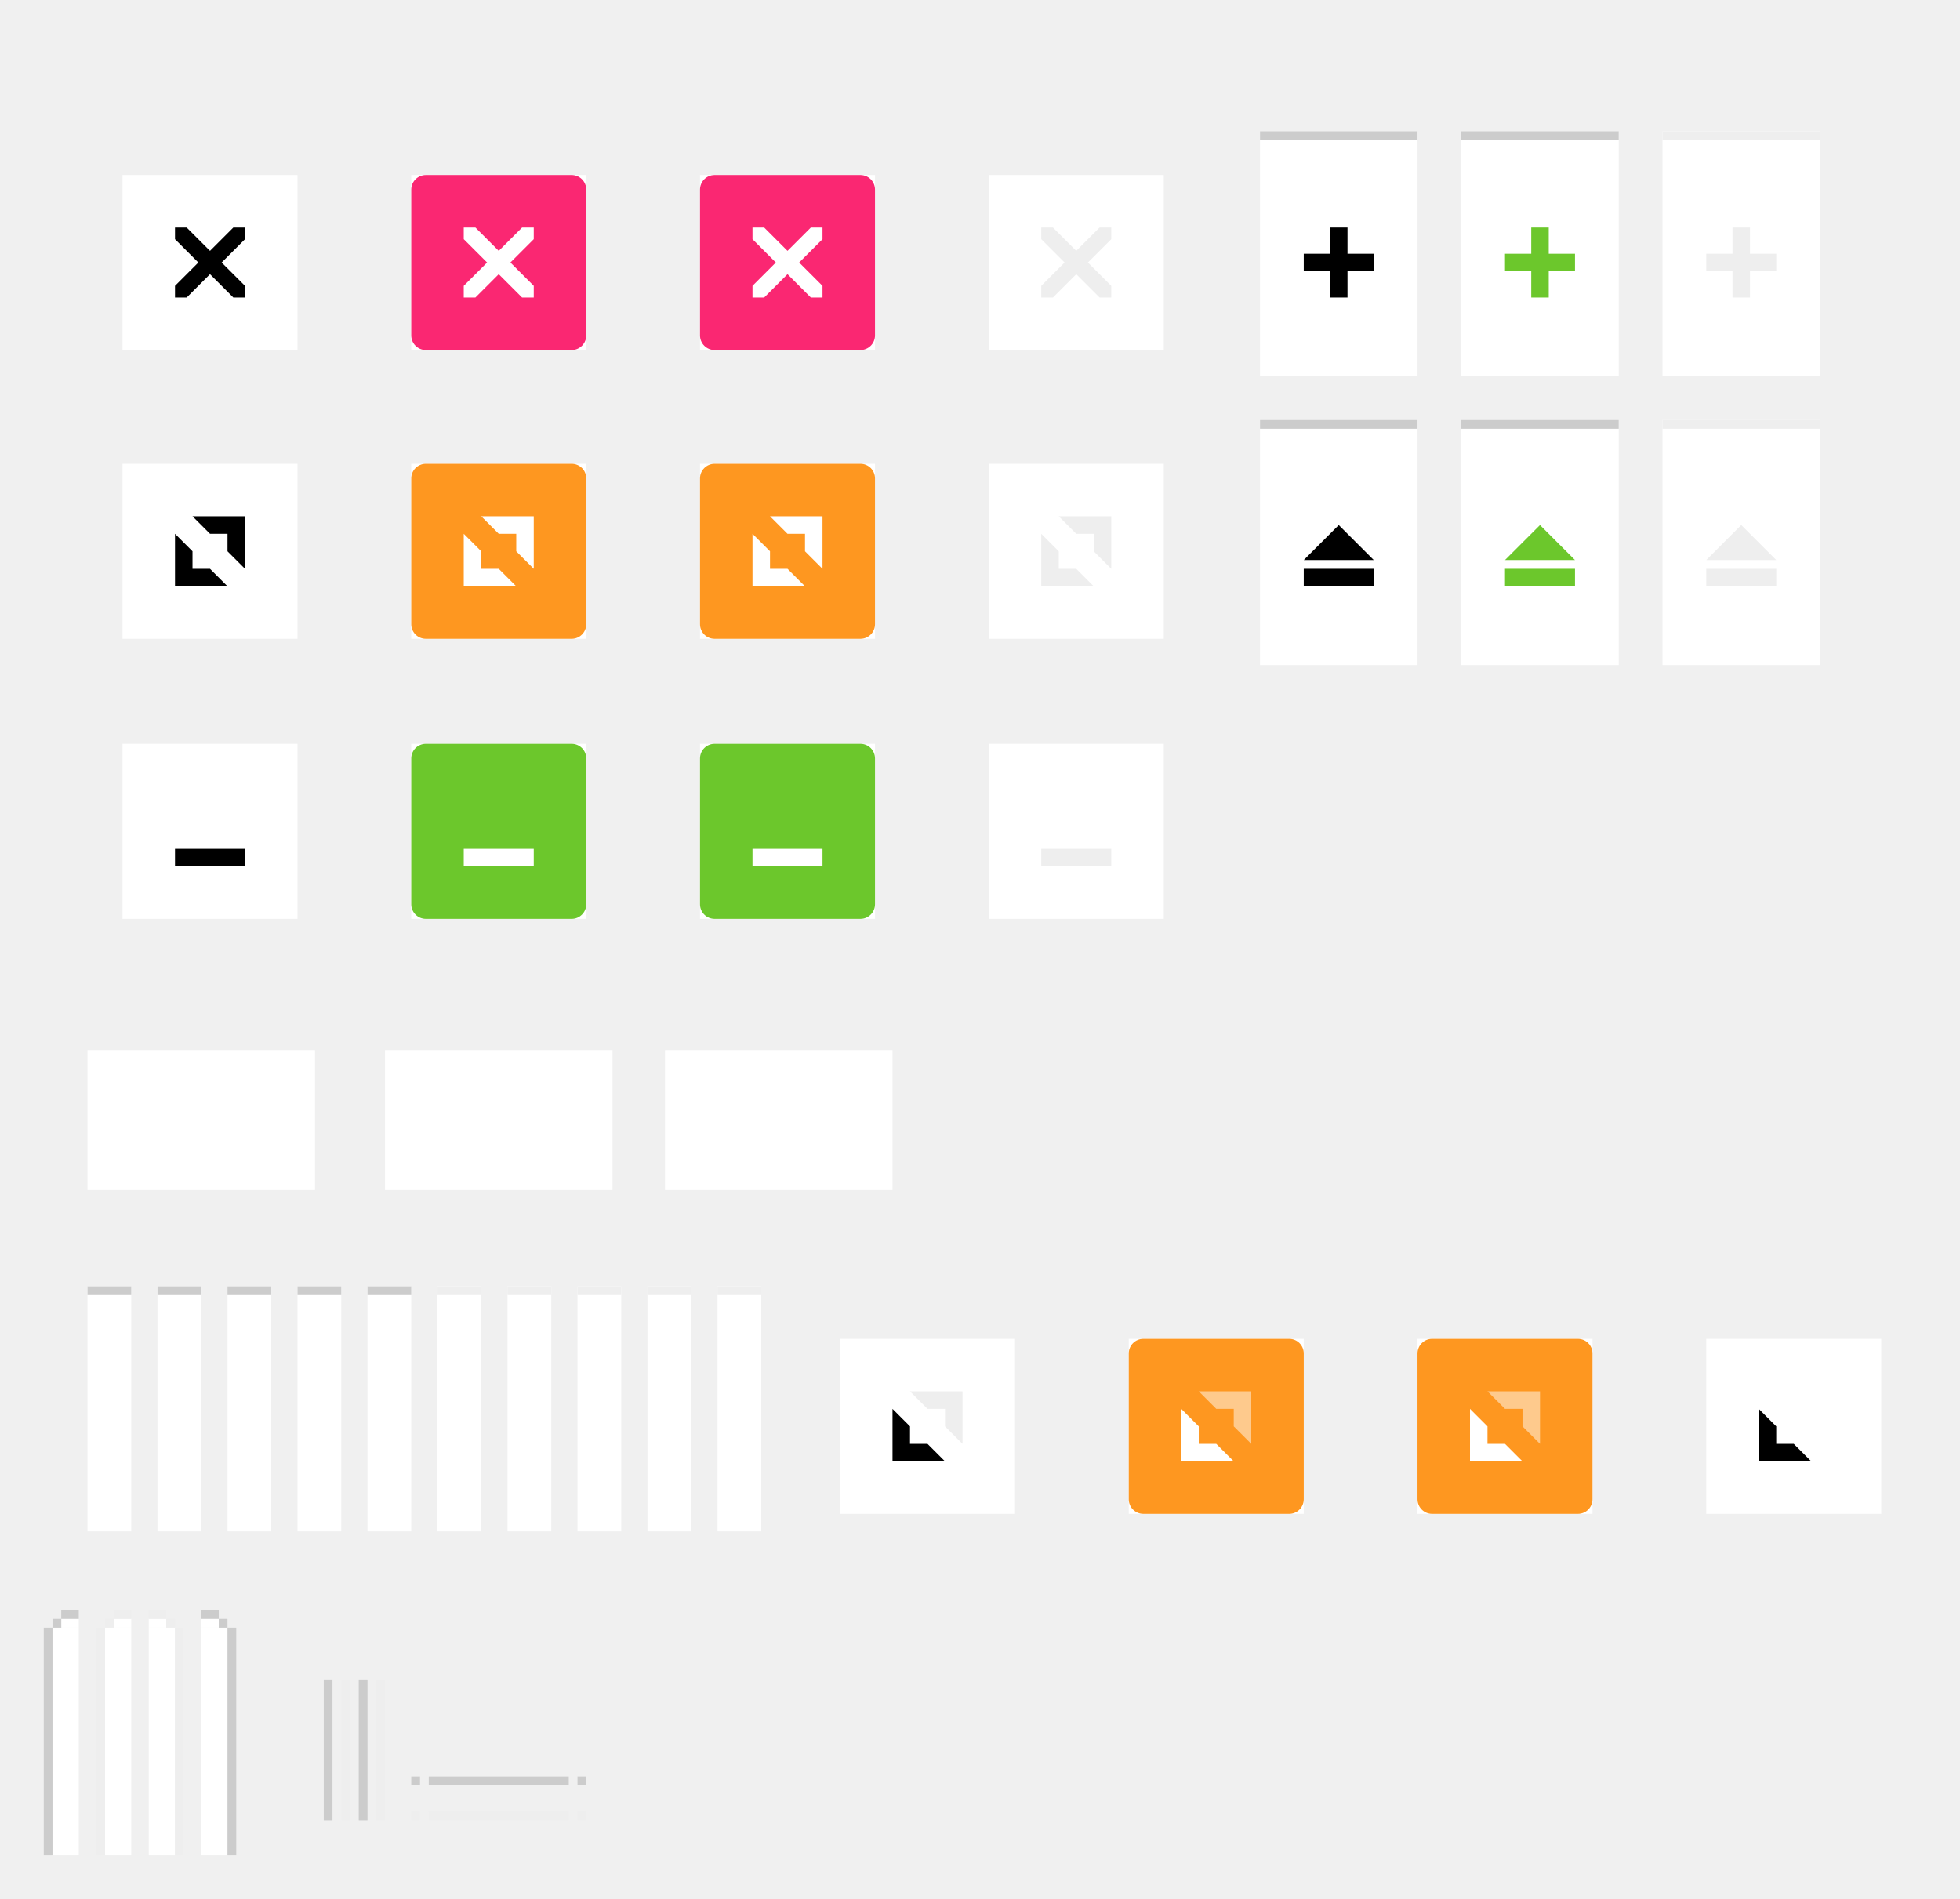
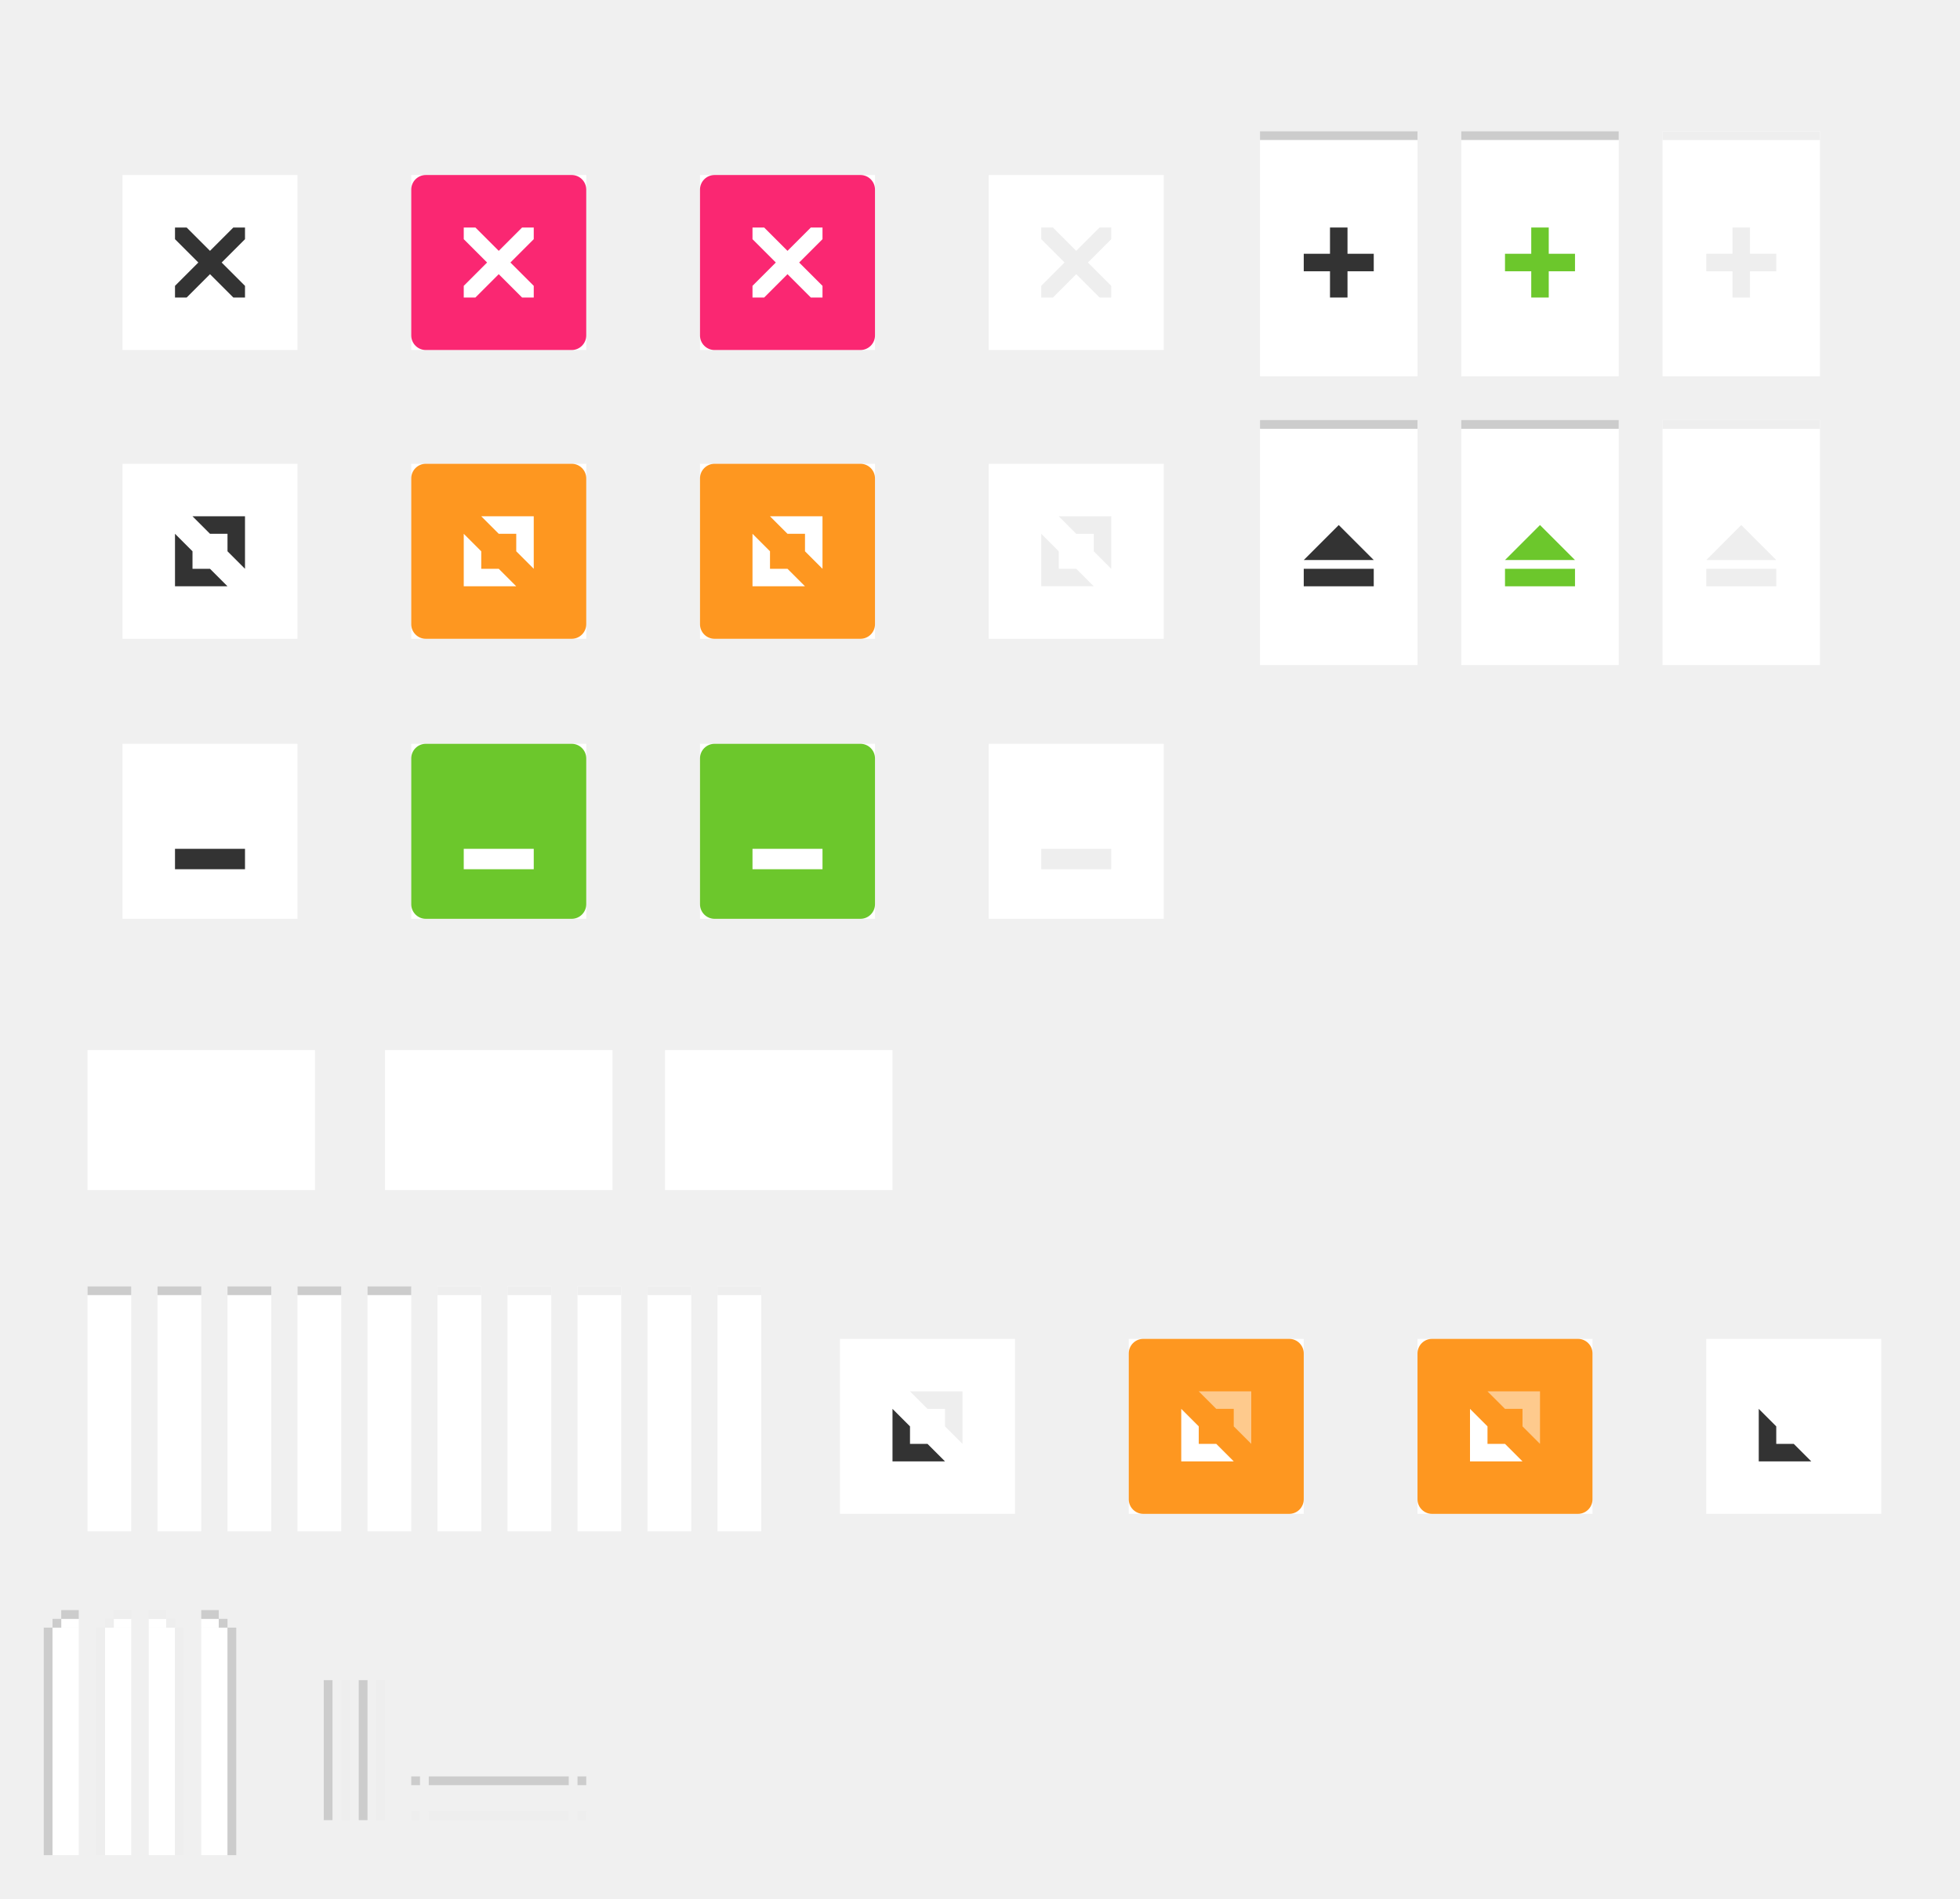
<svg xmlns="http://www.w3.org/2000/svg" xmlns:ns1="http://www.openswatchbook.org/uri/2009/osb" width="224" height="217" viewBox="0 0 224 217" id="svg2" version="1.1">
  <defs id="defs4">
    <linearGradient id="selected_bg_color" ns1:paint="solid">
      <stop style="stop-color:#5294e2;stop-opacity:1;" offset="0" id="stop4407" />
    </linearGradient>
    <linearGradient id="selected_fg_color" ns1:paint="solid">
      <stop style="stop-color:#ffffffgit;stop-opacity:1;" offset="0" id="stop4402" />
    </linearGradient>
  </defs>
  <g id="layer1" transform="translate(5,-547.3622)">
    <rect y="667.362" x="5" height="16" width="26" id="menu-active" style="opacity:1;fill:#ffffff;fill-opacity:1;stroke:none;stroke-width:1;stroke-linecap:butt;stroke-linejoin:round;stroke-miterlimit:4;stroke-dasharray:none;stroke-dashoffset:0;stroke-opacity:1" />
    <rect transform="scale(-1,1)" y="739.362" x="-37" height="16" width="1" id="right-active" style="opacity:1;fill:#cccccc;fill-opacity:1;stroke:none;stroke-width:1;stroke-linecap:butt;stroke-linejoin:round;stroke-miterlimit:4;stroke-dasharray:none;stroke-dashoffset:0;stroke-opacity:1" />
    <rect transform="scale(-1,1)" y="739.362" x="-39" height="16" width="1" id="right-inactive" style="opacity:1;fill:#eeeeee;fill-opacity:1;stroke:none;stroke-width:1;stroke-linecap:butt;stroke-linejoin:round;stroke-miterlimit:4;stroke-dasharray:none;stroke-dashoffset:0;stroke-opacity:1" />
    <rect transform="matrix(0,-1,-1,0,0,0)" y="-60" x="-755.362" height="16" width="1" id="bottom-inactive" style="opacity:1;fill:#eeeeee;fill-opacity:1;stroke:none;stroke-width:0.577;stroke-linecap:butt;stroke-linejoin:round;stroke-miterlimit:4;stroke-dasharray:none;stroke-dashoffset:0;stroke-opacity:1" />
    <rect transform="scale(-1,1)" y="739.362" x="-33" height="16" width="1" id="left-active" style="opacity:1;fill:#cccccc;fill-opacity:1;stroke:none;stroke-width:1;stroke-linecap:butt;stroke-linejoin:round;stroke-miterlimit:4;stroke-dasharray:none;stroke-dashoffset:0;stroke-opacity:1" />
    <rect transform="scale(-1,1)" y="739.362" x="-35" height="16" width="1" id="left-inactive" style="opacity:1;fill:#eeeeee;fill-opacity:1;stroke:none;stroke-width:1;stroke-linecap:butt;stroke-linejoin:round;stroke-miterlimit:4;stroke-dasharray:none;stroke-dashoffset:0;stroke-opacity:1" />
    <rect transform="matrix(0,-1,-1,0,0,0)" y="-60" x="-751.362" height="16" width="1" id="bottom-active" style="opacity:1;fill:#cccccc;fill-opacity:1;stroke:none;stroke-width:0.577;stroke-linecap:butt;stroke-linejoin:round;stroke-miterlimit:4;stroke-dasharray:none;stroke-dashoffset:0;stroke-opacity:1" />
    <rect y="750.362" x="42" height="1" width="1" id="bottom-left-active" style="opacity:1;fill:#cccccc;fill-opacity:1;stroke:none;stroke-width:1;stroke-miterlimit:4;stroke-dasharray:none;stroke-opacity:0.063" />
    <rect style="opacity:1;fill:#eeeeee;fill-opacity:1;stroke:none;stroke-width:1;stroke-miterlimit:4;stroke-dasharray:none;stroke-opacity:0.063" id="bottom-left-inactive" width="1" height="1" x="42" y="754.362" />
    <rect style="opacity:1;fill:#cccccc;fill-opacity:1;stroke:none;stroke-width:1;stroke-miterlimit:4;stroke-dasharray:none;stroke-opacity:0.063" id="bottom-right-active" width="1" height="1" x="61" y="750.362" />
    <rect y="754.362" x="61" height="1" width="1" id="bottom-right-inactive" style="opacity:1;fill:#eeeeee;fill-opacity:1;stroke:none;stroke-width:1;stroke-miterlimit:4;stroke-dasharray:none;stroke-opacity:0.063" />
    <g id="close-prelight" transform="translate(-246.7803,9.949768)">
      <rect y="552.412" x="284.78" height="28" width="28" id="rect277" style="opacity:1;fill:#d6d6d6;fill-opacity:0;stroke:none;stroke-width:1;stroke-linecap:butt;stroke-linejoin:round;stroke-miterlimit:4;stroke-dasharray:none;stroke-dashoffset:0;stroke-opacity:1" />
      <rect style="fill:#ffffff;fill-opacity:1" id="rect279" width="20" height="20" x="288.78" y="557.412" />
      <rect style="opacity:1;fill:#fa2772;fill-opacity:1;stroke:none;stroke-width:1;stroke-miterlimit:4;stroke-dasharray:none;stroke-dashoffset:0;stroke-opacity:1" id="rect281" width="20" height="20" x="288.78" y="557.412" ry="1.667" />
      <path style="fill:#ffffff;fill-opacity:1;stroke:none" d="m 294.78,563.412 v 1.333 l 2.667,2.667 -2.667,2.667 v 1.333 h 1.333 l 2.667,-2.667 2.667,2.667 h 1.333 v -1.333 l -2.667,-2.667 2.667,-2.667 v -1.333 h -1.333 l -2.667,2.667 -2.667,-2.667 z" id="path283" />
    </g>
    <g id="close-active">
      <rect style="opacity:1;fill:#d6d6d6;fill-opacity:0;stroke:none;stroke-width:1;stroke-linecap:butt;stroke-linejoin:round;stroke-miterlimit:4;stroke-dasharray:none;stroke-dashoffset:0;stroke-opacity:1" id="rect289" width="28" height="28" x="5" y="562.362" />
      <rect style="fill:#ffffff;fill-opacity:1" id="rect291" width="20" height="20" x="9" y="567.362" />
      <rect ry="1.667" y="567.362" x="9" height="20" width="20" id="rect293" style="opacity:1;fill:#3399ff;fill-opacity:0;stroke:none;stroke-width:1;stroke-miterlimit:4;stroke-dasharray:none;stroke-dashoffset:0;stroke-opacity:1" />
-       <path id="path297" d="m 15,573.362 v 1.333 l 2.667,2.667 -2.667,2.667 v 1.333 h 1.333 l 2.667,-2.667 2.667,2.667 h 1.333 v -1.333 l -2.667,-2.667 2.667,-2.667 v -1.333 h -1.333 l -2.667,2.667 -2.667,-2.667 z" style="fill:#000000;fill-opacity:1;stroke:none" />
+       <path id="path297" d="m 15,573.362 v 1.333 l 2.667,2.667 -2.667,2.667 v 1.333 h 1.333 l 2.667,-2.667 2.667,2.667 h 1.333 v -1.333 l -2.667,-2.667 2.667,-2.667 v -1.333 h -1.333 l -2.667,2.667 -2.667,-2.667 z" style="fill:#333333;fill-opacity:1;stroke:none" />
    </g>
    <g id="maximize-active">
      <rect style="fill:#ffffff;fill-opacity:1" id="rect303" width="20" height="20" x="9" y="600.362" />
      <rect y="595.362" x="5" height="28" width="28" id="rect305" style="opacity:1;fill:#d6d6d6;fill-opacity:0;stroke:none;stroke-width:1;stroke-linecap:butt;stroke-linejoin:round;stroke-miterlimit:4;stroke-dasharray:none;stroke-dashoffset:0;stroke-opacity:1" />
      <rect style="opacity:1;fill:#4a90d9;fill-opacity:0;stroke:none;stroke-width:1;stroke-miterlimit:4;stroke-dasharray:none;stroke-dashoffset:0;stroke-opacity:1" id="rect307" width="20" height="20" x="9" y="600.362" ry="1.667" />
-       <path style="fill:#000000;fill-opacity:1;fill-rule:evenodd;stroke:none;stroke-width:1px;stroke-linecap:butt;stroke-linejoin:miter;stroke-opacity:1" d="m 17,606.362 2,2 h 2 v 2 l 2,2 v -6 z m -2,2 v 6 h 6 l -2,-2 h -2 v -2 z" id="path311" />
+       <path style="fill:#333333;fill-opacity:1;fill-rule:evenodd;stroke:none;stroke-width:1px;stroke-linecap:butt;stroke-linejoin:miter;stroke-opacity:1" d="m 17,606.362 2,2 h 2 v 2 l 2,2 v -6 z m -2,2 v 6 h 6 l -2,-2 h -2 v -2 z" id="path311" />
    </g>
    <g id="maximize-prelight" transform="translate(-246.7803,9.949768)">
      <rect style="fill:#6a6a6a;fill-opacity:0" id="rect317" width="28" height="28" x="284.78" y="585.412" />
      <rect style="fill:#ffffff;fill-opacity:1" id="rect319" width="20" height="20" x="288.78" y="590.412" ry="2.841797e-05" />
      <rect ry="1.667" y="590.412" x="288.78" height="20" width="20" id="rect321" style="opacity:1;fill:#fe9720;fill-opacity:1;stroke:none;stroke-width:1;stroke-miterlimit:4;stroke-dasharray:none;stroke-dashoffset:0;stroke-opacity:1" />
      <path id="path323" d="m 296.78,596.412 2,2 h 2 v 2 l 2,2 v -6 z m -2,2 v 6 h 6 l -2,-2 h -2 v -2 z" style="fill:#ffffff;fill-opacity:1;fill-rule:evenodd;stroke:none;stroke-width:1px;stroke-linecap:butt;stroke-linejoin:miter;stroke-opacity:1" />
    </g>
    <g id="hide-active">
      <rect y="627.362" x="5" height="28" width="28" id="rect329" style="opacity:1;fill:#d6d6d6;fill-opacity:0;stroke:none;stroke-width:1;stroke-linecap:butt;stroke-linejoin:round;stroke-miterlimit:4;stroke-dasharray:none;stroke-dashoffset:0;stroke-opacity:1" />
      <rect style="fill:#ffffff;fill-opacity:1" id="rect331" width="20" height="20" x="9" y="632.362" />
      <rect ry="1.667" y="632.362" x="9" height="20" width="20" id="rect333" style="opacity:1;fill:#4a90d9;fill-opacity:0;stroke:none;stroke-width:1;stroke-miterlimit:4;stroke-dasharray:none;stroke-dashoffset:0;stroke-opacity:1" />
-       <rect style="opacity:1;fill:#000000;fill-opacity:1;stroke:none;stroke-width:1;stroke-miterlimit:4;stroke-dasharray:none;stroke-dashoffset:0;stroke-opacity:1" id="rect337" width="8" height="2" x="15" y="644.362" />
+       <rect style="opacity:1;fill:#333333;fill-opacity:1;stroke:none;stroke-width:1;stroke-miterlimit:4;stroke-dasharray:none;stroke-dashoffset:0;stroke-opacity:1" id="rect337" width="8" height="2.333" x="15" y="644.362" />
    </g>
    <g id="hide-prelight" transform="translate(-246.7803,9.949768)">
      <rect y="617.412" x="284.78" height="28" width="28" id="rect343" style="opacity:1;fill:#d6d6d6;fill-opacity:0;stroke:none;stroke-width:1;stroke-linecap:butt;stroke-linejoin:round;stroke-miterlimit:4;stroke-dasharray:none;stroke-dashoffset:0;stroke-opacity:1" />
      <rect style="fill:#ffffff;fill-opacity:1" id="rect345" width="20" height="20" x="288.78" y="622.412" />
      <rect style="opacity:1;fill:#6cc72c;fill-opacity:1;stroke:none;stroke-width:1;stroke-miterlimit:4;stroke-dasharray:none;stroke-dashoffset:0;stroke-opacity:1" id="rect347" width="20" height="20" x="288.78" y="622.412" ry="1.667" />
-       <rect y="634.412" x="294.78" height="2" width="8" id="rect349" style="opacity:1;fill:#ffffff;fill-opacity:1;stroke:none;stroke-width:1;stroke-miterlimit:4;stroke-dasharray:none;stroke-dashoffset:0;stroke-opacity:1" />
+       <rect y="634.412" x="294.78" height="2.333" width="8" id="rect349" style="opacity:1;fill:#ffffff;fill-opacity:1;stroke:none;stroke-width:1;stroke-miterlimit:4;stroke-dasharray:none;stroke-dashoffset:0;stroke-opacity:1" />
    </g>
    <g id="stick-active">
      <rect style="opacity:1;fill:#ffffff;fill-opacity:1;stroke:none;stroke-width:0.802;stroke-linecap:butt;stroke-linejoin:round;stroke-miterlimit:4;stroke-dasharray:none;stroke-dashoffset:0;stroke-opacity:1" id="rect355" width="18" height="28" x="139" y="562.362" />
      <rect style="opacity:1;fill:#cccccc;fill-opacity:1;stroke:none;stroke-width:0.802;stroke-linecap:butt;stroke-linejoin:round;stroke-miterlimit:4;stroke-dasharray:none;stroke-dashoffset:0;stroke-opacity:1" id="rect357" width="18" height="1" x="139" y="562.362" />
-       <g id="g365" transform="translate(-4,9.00001)" style="fill:#000000;fill-opacity:1">
-         <rect y="564.362" x="151" height="8" width="2" id="rect361" style="opacity:1;fill:#000000;fill-opacity:1;stroke:none;stroke-width:1;stroke-linecap:butt;stroke-linejoin:round;stroke-miterlimit:4;stroke-dasharray:none;stroke-dashoffset:0;stroke-opacity:1" />
-         <rect transform="rotate(90)" y="-156" x="567.362" height="8" width="2" id="rect363" style="opacity:1;fill:#000000;fill-opacity:1;stroke:none;stroke-width:1;stroke-linecap:butt;stroke-linejoin:round;stroke-miterlimit:4;stroke-dasharray:none;stroke-dashoffset:0;stroke-opacity:1" />
+       <g id="g365" transform="translate(-4,9.00001)" style="fill:#333333;fill-opacity:1">
+         <rect y="564.362" x="151" height="8" width="2" id="rect361" style="opacity:1;fill:#333333;fill-opacity:1;stroke:none;stroke-width:1;stroke-linecap:butt;stroke-linejoin:round;stroke-miterlimit:4;stroke-dasharray:none;stroke-dashoffset:0;stroke-opacity:1" />
+         <rect transform="rotate(90)" y="-156" x="567.362" height="8" width="2" id="rect363" style="opacity:1;fill:#333333;fill-opacity:1;stroke:none;stroke-width:1;stroke-linecap:butt;stroke-linejoin:round;stroke-miterlimit:4;stroke-dasharray:none;stroke-dashoffset:0;stroke-opacity:1" />
      </g>
    </g>
    <g id="stick-pressed">
      <rect y="562.362" x="162" height="28" width="18" id="rect371" style="opacity:1;fill:#ffffff;fill-opacity:1;stroke:none;stroke-width:0.802;stroke-linecap:butt;stroke-linejoin:round;stroke-miterlimit:4;stroke-dasharray:none;stroke-dashoffset:0;stroke-opacity:1" />
      <rect y="562.362" x="162" height="1" width="18" id="rect373" style="opacity:1;fill:#cccccc;fill-opacity:1;stroke:none;stroke-width:0.802;stroke-linecap:butt;stroke-linejoin:round;stroke-miterlimit:4;stroke-dasharray:none;stroke-dashoffset:0;stroke-opacity:1" />
      <g id="g381" transform="translate(19,9.00001)" style="fill:#6cc72c;fill-opacity:1">
        <rect y="564.362" x="151" height="8" width="2" id="rect377" style="opacity:1;fill:#6cc72c;fill-opacity:1;stroke:none;stroke-width:1;stroke-linecap:butt;stroke-linejoin:round;stroke-miterlimit:4;stroke-dasharray:none;stroke-dashoffset:0;stroke-opacity:1" />
        <rect transform="rotate(90)" y="-156" x="567.362" height="8" width="2" id="rect379" style="opacity:1;fill:#6cc72c;fill-opacity:1;stroke:none;stroke-width:1;stroke-linecap:butt;stroke-linejoin:round;stroke-miterlimit:4;stroke-dasharray:none;stroke-dashoffset:0;stroke-opacity:1" />
      </g>
    </g>
    <g id="stick-inactive">
      <rect y="562.362" x="185" height="28" width="18" id="rect387" style="opacity:1;fill:#ffffff;fill-opacity:1;stroke:none;stroke-width:0.802;stroke-linecap:butt;stroke-linejoin:round;stroke-miterlimit:4;stroke-dasharray:none;stroke-dashoffset:0;stroke-opacity:1" />
      <rect y="562.362" x="185" height="1" width="18" id="rect389" style="opacity:1;fill:#eeeeee;fill-opacity:1;stroke:none;stroke-width:0.802;stroke-linecap:butt;stroke-linejoin:round;stroke-miterlimit:4;stroke-dasharray:none;stroke-dashoffset:0;stroke-opacity:1" />
      <g id="g397" transform="translate(42,9.00001)" style="fill:#eeeeee;fill-opacity:1">
        <rect y="564.362" x="151" height="8" width="2" id="rect393" style="opacity:1;fill:#eeeeee;fill-opacity:1;stroke:none;stroke-width:1;stroke-linecap:butt;stroke-linejoin:round;stroke-miterlimit:4;stroke-dasharray:none;stroke-dashoffset:0;stroke-opacity:1" />
        <rect transform="rotate(90)" y="-156" x="567.362" height="8" width="2" id="rect395" style="opacity:1;fill:#eeeeee;fill-opacity:1;stroke:none;stroke-width:1;stroke-linecap:butt;stroke-linejoin:round;stroke-miterlimit:4;stroke-dasharray:none;stroke-dashoffset:0;stroke-opacity:1" />
      </g>
    </g>
    <g id="shade-active">
      <rect style="opacity:1;fill:#ffffff;fill-opacity:1;stroke:none;stroke-width:0.802;stroke-linecap:butt;stroke-linejoin:round;stroke-miterlimit:4;stroke-dasharray:none;stroke-dashoffset:0;stroke-opacity:1" id="rect403" width="18" height="28" x="139" y="595.362" />
      <rect style="opacity:1;fill:#cccccc;fill-opacity:1;stroke:none;stroke-width:0.802;stroke-linecap:butt;stroke-linejoin:round;stroke-miterlimit:4;stroke-dasharray:none;stroke-dashoffset:0;stroke-opacity:1" id="rect405" width="18" height="1" x="139" y="595.362" />
-       <g id="g413" transform="translate(-6,4.999988)" style="fill:#000000;fill-opacity:1">
-         <rect style="opacity:1;fill:#000000;fill-opacity:1;stroke:none;stroke-width:1;stroke-linecap:butt;stroke-linejoin:round;stroke-miterlimit:4;stroke-dasharray:none;stroke-dashoffset:0;stroke-opacity:1" id="rect409" width="2" height="8" x="607.362" y="-158" transform="rotate(90)" />
-         <path id="path411" d="m 154,602.362 4,4 h -8 z" style="opacity:1;fill:#000000;fill-opacity:1;stroke:none;stroke-width:1;stroke-linecap:butt;stroke-linejoin:round;stroke-miterlimit:4;stroke-dasharray:none;stroke-dashoffset:0;stroke-opacity:1" />
+       <g id="g413" transform="translate(-6,4.999988)" style="fill:#333333;fill-opacity:1">
+         <rect style="opacity:1;fill:#333333;fill-opacity:1;stroke:none;stroke-width:1;stroke-linecap:butt;stroke-linejoin:round;stroke-miterlimit:4;stroke-dasharray:none;stroke-dashoffset:0;stroke-opacity:1" id="rect409" width="2" height="8" x="607.362" y="-158" transform="rotate(90)" />
+         <path id="path411" d="m 154,602.362 4,4 h -8 z" style="opacity:1;fill:#333333;fill-opacity:1;stroke:none;stroke-width:1;stroke-linecap:butt;stroke-linejoin:round;stroke-miterlimit:4;stroke-dasharray:none;stroke-dashoffset:0;stroke-opacity:1" />
      </g>
    </g>
    <g id="shade-pressed">
      <rect y="595.362" x="162" height="28" width="18" id="rect419" style="opacity:1;fill:#ffffff;fill-opacity:1;stroke:none;stroke-width:0.802;stroke-linecap:butt;stroke-linejoin:round;stroke-miterlimit:4;stroke-dasharray:none;stroke-dashoffset:0;stroke-opacity:1" />
      <rect y="595.362" x="162" height="1" width="18" id="rect421" style="opacity:1;fill:#cccccc;fill-opacity:1;stroke:none;stroke-width:0.802;stroke-linecap:butt;stroke-linejoin:round;stroke-miterlimit:4;stroke-dasharray:none;stroke-dashoffset:0;stroke-opacity:1" />
      <g id="g429" transform="translate(17,4.999988)" style="fill:#6cc72c;fill-opacity:1">
        <rect style="opacity:1;fill:#6cc72c;fill-opacity:1;stroke:none;stroke-width:1;stroke-linecap:butt;stroke-linejoin:round;stroke-miterlimit:4;stroke-dasharray:none;stroke-dashoffset:0;stroke-opacity:1" id="rect425" width="2" height="8" x="607.362" y="-158" transform="rotate(90)" />
        <path id="path427" d="m 154,602.362 4,4 h -8 z" style="opacity:1;fill:#6cc72c;fill-opacity:1;stroke:none;stroke-width:1;stroke-linecap:butt;stroke-linejoin:round;stroke-miterlimit:4;stroke-dasharray:none;stroke-dashoffset:0;stroke-opacity:1" />
      </g>
    </g>
    <g id="shade-inactive">
      <rect y="595.362" x="185" height="28" width="18" id="rect435" style="opacity:1;fill:#ffffff;fill-opacity:1;stroke:none;stroke-width:0.802;stroke-linecap:butt;stroke-linejoin:round;stroke-miterlimit:4;stroke-dasharray:none;stroke-dashoffset:0;stroke-opacity:1" />
      <rect y="595.362" x="185" height="1" width="18" id="rect437" style="opacity:1;fill:#eeeeee;fill-opacity:1;stroke:none;stroke-width:0.802;stroke-linecap:butt;stroke-linejoin:round;stroke-miterlimit:4;stroke-dasharray:none;stroke-dashoffset:0;stroke-opacity:1" />
      <g id="g445" transform="translate(40,4.999988)" style="fill:#eeeeee;fill-opacity:1">
        <rect style="opacity:1;fill:#eeeeee;fill-opacity:1;stroke:none;stroke-width:1;stroke-linecap:butt;stroke-linejoin:round;stroke-miterlimit:4;stroke-dasharray:none;stroke-dashoffset:0;stroke-opacity:1" id="rect441" width="2" height="8" x="607.362" y="-158" transform="rotate(90)" />
        <path id="path443" d="m 154,602.362 4,4 h -8 z" style="opacity:1;fill:#eeeeee;fill-opacity:1;stroke:none;stroke-width:1;stroke-linecap:butt;stroke-linejoin:round;stroke-miterlimit:4;stroke-dasharray:none;stroke-dashoffset:0;stroke-opacity:1" />
      </g>
    </g>
    <g id="title-1-active">
      <rect style="opacity:1;fill:#ffffff;fill-opacity:1;stroke:none;stroke-width:0.423;stroke-linecap:butt;stroke-linejoin:round;stroke-miterlimit:4;stroke-dasharray:none;stroke-dashoffset:0;stroke-opacity:1" id="rect487" width="5" height="28" x="5" y="694.362" />
      <rect style="opacity:1;fill:#cccccc;fill-opacity:1;stroke:none;stroke-width:0.423;stroke-linecap:butt;stroke-linejoin:round;stroke-miterlimit:4;stroke-dasharray:none;stroke-dashoffset:0;stroke-opacity:1" id="rect489" width="5" height="1" x="5" y="694.362" />
    </g>
    <g id="title-2-active">
      <rect y="694.362" x="13" height="28" width="5" id="rect495" style="opacity:1;fill:#ffffff;fill-opacity:1;stroke:none;stroke-width:0.423;stroke-linecap:butt;stroke-linejoin:round;stroke-miterlimit:4;stroke-dasharray:none;stroke-dashoffset:0;stroke-opacity:1" />
      <rect y="694.362" x="13" height="1" width="5" id="rect497" style="opacity:1;fill:#cccccc;fill-opacity:1;stroke:none;stroke-width:0.423;stroke-linecap:butt;stroke-linejoin:round;stroke-miterlimit:4;stroke-dasharray:none;stroke-dashoffset:0;stroke-opacity:1" />
    </g>
    <g id="title-3-active">
      <rect style="opacity:1;fill:#ffffff;fill-opacity:1;stroke:none;stroke-width:0.423;stroke-linecap:butt;stroke-linejoin:round;stroke-miterlimit:4;stroke-dasharray:none;stroke-dashoffset:0;stroke-opacity:1" id="rect503" width="5" height="28" x="21" y="694.362" />
      <rect style="opacity:1;fill:#cccccc;fill-opacity:1;stroke:none;stroke-width:0.423;stroke-linecap:butt;stroke-linejoin:round;stroke-miterlimit:4;stroke-dasharray:none;stroke-dashoffset:0;stroke-opacity:1" id="rect505" width="5" height="1" x="21" y="694.362" />
    </g>
    <g id="title-4-active">
      <rect y="694.362" x="29" height="28" width="5" id="rect511" style="opacity:1;fill:#ffffff;fill-opacity:1;stroke:none;stroke-width:0.423;stroke-linecap:butt;stroke-linejoin:round;stroke-miterlimit:4;stroke-dasharray:none;stroke-dashoffset:0;stroke-opacity:1" />
      <rect y="694.362" x="29" height="1" width="5" id="rect513" style="opacity:1;fill:#cccccc;fill-opacity:1;stroke:none;stroke-width:0.423;stroke-linecap:butt;stroke-linejoin:round;stroke-miterlimit:4;stroke-dasharray:none;stroke-dashoffset:0;stroke-opacity:1" />
    </g>
    <g id="title-5-active">
      <rect style="opacity:1;fill:#ffffff;fill-opacity:1;stroke:none;stroke-width:0.423;stroke-linecap:butt;stroke-linejoin:round;stroke-miterlimit:4;stroke-dasharray:none;stroke-dashoffset:0;stroke-opacity:1" id="rect519" width="5" height="28" x="37" y="694.362" />
      <rect style="opacity:1;fill:#cccccc;fill-opacity:1;stroke:none;stroke-width:0.423;stroke-linecap:butt;stroke-linejoin:round;stroke-miterlimit:4;stroke-dasharray:none;stroke-dashoffset:0;stroke-opacity:1" id="rect521" width="5" height="1" x="37" y="694.362" />
    </g>
    <g id="title-1-inactive">
      <rect y="694.362" x="45" height="28" width="5" id="rect527" style="opacity:1;fill:#ffffff;fill-opacity:1;stroke:none;stroke-width:0.423;stroke-linecap:butt;stroke-linejoin:round;stroke-miterlimit:4;stroke-dasharray:none;stroke-dashoffset:0;stroke-opacity:1" />
      <rect y="694.362" x="45" height="1" width="5" id="rect529" style="opacity:1;fill:#eeeeee;fill-opacity:1;stroke:none;stroke-width:0.423;stroke-linecap:butt;stroke-linejoin:round;stroke-miterlimit:4;stroke-dasharray:none;stroke-dashoffset:0;stroke-opacity:1" />
    </g>
    <g id="title-2-inactive">
      <rect style="opacity:1;fill:#ffffff;fill-opacity:1;stroke:none;stroke-width:0.423;stroke-linecap:butt;stroke-linejoin:round;stroke-miterlimit:4;stroke-dasharray:none;stroke-dashoffset:0;stroke-opacity:1" id="rect535" width="5" height="28" x="53" y="694.362" />
      <rect style="opacity:1;fill:#eeeeee;fill-opacity:1;stroke:none;stroke-width:0.423;stroke-linecap:butt;stroke-linejoin:round;stroke-miterlimit:4;stroke-dasharray:none;stroke-dashoffset:0;stroke-opacity:1" id="rect537" width="5" height="1" x="53" y="694.362" />
    </g>
    <g id="title-3-inactive">
      <rect y="694.362" x="61" height="28" width="5" id="rect543" style="opacity:1;fill:#ffffff;fill-opacity:1;stroke:none;stroke-width:0.423;stroke-linecap:butt;stroke-linejoin:round;stroke-miterlimit:4;stroke-dasharray:none;stroke-dashoffset:0;stroke-opacity:1" />
      <rect y="694.362" x="61" height="1" width="5" id="rect545" style="opacity:1;fill:#eeeeee;fill-opacity:1;stroke:none;stroke-width:0.423;stroke-linecap:butt;stroke-linejoin:round;stroke-miterlimit:4;stroke-dasharray:none;stroke-dashoffset:0;stroke-opacity:1" />
    </g>
    <g id="title-4-inactive">
      <rect style="opacity:1;fill:#ffffff;fill-opacity:1;stroke:none;stroke-width:0.423;stroke-linecap:butt;stroke-linejoin:round;stroke-miterlimit:4;stroke-dasharray:none;stroke-dashoffset:0;stroke-opacity:1" id="rect551" width="5" height="28" x="69" y="694.362" />
      <rect style="opacity:1;fill:#eeeeee;fill-opacity:1;stroke:none;stroke-width:0.423;stroke-linecap:butt;stroke-linejoin:round;stroke-miterlimit:4;stroke-dasharray:none;stroke-dashoffset:0;stroke-opacity:1" id="rect553" width="5" height="1" x="69" y="694.362" />
    </g>
    <g id="title-5-inactive">
      <rect y="694.362" x="77" height="28" width="5" id="rect559" style="opacity:1;fill:#ffffff;fill-opacity:1;stroke:none;stroke-width:0.423;stroke-linecap:butt;stroke-linejoin:round;stroke-miterlimit:4;stroke-dasharray:none;stroke-dashoffset:0;stroke-opacity:1" />
      <rect y="694.362" x="77" height="1" width="5" id="rect561" style="opacity:1;fill:#eeeeee;fill-opacity:1;stroke:none;stroke-width:0.423;stroke-linecap:butt;stroke-linejoin:round;stroke-miterlimit:4;stroke-dasharray:none;stroke-dashoffset:0;stroke-opacity:1" />
    </g>
    <g id="top-left-active">
      <rect transform="scale(-1,1)" style="fill:#ffffff;fill-opacity:1;stroke-width:1.041" id="rect603" width="3" height="26" x="-4" y="733.362" />
      <rect transform="scale(-1,1)" style="fill:#ffffff;fill-opacity:1" id="rect605" width="2" height="1" x="-4" y="732.362" />
      <rect transform="scale(-1,1)" style="fill:#cccccc;fill-opacity:1" id="rect607" width="1" height="1" x="-2" y="732.362" />
      <rect transform="scale(-1,1)" style="fill:#cccccc;fill-opacity:1" id="rect609" width="2" height="1" x="-4" y="731.362" />
      <rect transform="scale(-1,1)" style="fill:#cccccc;fill-opacity:1;stroke-width:1.041" id="rect611" width="1" height="26" x="-1" y="733.362" />
    </g>
    <g id="maximize-pressed" transform="translate(-213.7803,9.94977)">
      <rect y="585.412" x="284.78" height="28" width="28" id="rect1622" style="fill:#6a6a6a;fill-opacity:0" />
      <rect ry="2.841797e-05" y="590.412" x="288.78" height="20" width="20" id="rect1624" style="fill:#ffffff;fill-opacity:1" />
      <rect style="opacity:1;fill:#fe9720;fill-opacity:1;stroke:none;stroke-width:1;stroke-miterlimit:4;stroke-dasharray:none;stroke-dashoffset:0;stroke-opacity:1" id="rect1626" width="20" height="20" x="288.78" y="590.412" ry="1.667" />
      <path style="fill:#ffffff;fill-opacity:1;fill-rule:evenodd;stroke:none;stroke-width:1px;stroke-linecap:butt;stroke-linejoin:miter;stroke-opacity:1" d="m 296.78,596.412 2,2 h 2 v 2 l 2,2 v -6 z m -2,2 v 6 h 6 l -2,-2 h -2 v -2 z" id="path1628" />
    </g>
    <g id="maximize-inactive">
      <rect y="600.362" x="108" height="20" width="20" id="rect1632" style="fill:#ffffff;fill-opacity:1" />
      <rect style="opacity:1;fill:#d6d6d6;fill-opacity:0;stroke:none;stroke-width:1;stroke-linecap:butt;stroke-linejoin:round;stroke-miterlimit:4;stroke-dasharray:none;stroke-dashoffset:0;stroke-opacity:1" id="rect1634" width="28" height="28" x="104" y="595.362" />
      <rect ry="1.667" y="600.362" x="108" height="20" width="20" id="rect1636" style="opacity:1;fill:#4a90d9;fill-opacity:0;stroke:none;stroke-width:1;stroke-miterlimit:4;stroke-dasharray:none;stroke-dashoffset:0;stroke-opacity:1" />
      <path id="path1638" d="m 116,606.362 2,2 h 2 v 2 l 2,2 v -6 z m -2,2 v 6 h 6 l -2,-2 h -2 v -2 z" style="fill:#eeeeee;fill-opacity:1;fill-rule:evenodd;stroke:none;stroke-width:1px;stroke-linecap:butt;stroke-linejoin:miter;stroke-opacity:1" />
    </g>
    <g id="close-inactive">
      <rect y="562.362" x="104" height="28" width="28" id="rect1574" style="opacity:1;fill:#d6d6d6;fill-opacity:0;stroke:none;stroke-width:1;stroke-linecap:butt;stroke-linejoin:round;stroke-miterlimit:4;stroke-dasharray:none;stroke-dashoffset:0;stroke-opacity:1" />
      <rect y="567.362" x="108" height="20" width="20" id="rect1576" style="fill:#ffffff;fill-opacity:1" />
      <rect style="opacity:1;fill:#3399ff;fill-opacity:0;stroke:none;stroke-width:1;stroke-miterlimit:4;stroke-dasharray:none;stroke-dashoffset:0;stroke-opacity:1" id="rect1578" width="20" height="20" x="108" y="567.362" ry="1.667" />
      <path style="fill:#eeeeee;fill-opacity:1;stroke:none" d="m 114,573.362 v 1.333 l 2.667,2.667 -2.667,2.667 v 1.333 h 1.333 l 2.667,-2.667 2.667,2.667 h 1.333 v -1.333 l -2.667,-2.667 2.667,-2.667 v -1.333 h -1.333 l -2.667,2.667 -2.667,-2.667 z" id="path1580" />
    </g>
    <g id="close-pressed" transform="translate(-213.7803,9.94977)">
      <rect style="opacity:1;fill:#d6d6d6;fill-opacity:0;stroke:none;stroke-width:1;stroke-linecap:butt;stroke-linejoin:round;stroke-miterlimit:4;stroke-dasharray:none;stroke-dashoffset:0;stroke-opacity:1" id="rect1564" width="28" height="28" x="284.78" y="552.412" />
      <rect y="557.412" x="288.78" height="20" width="20" id="rect1566" style="fill:#ffffff;fill-opacity:1" />
      <rect ry="1.667" y="557.412" x="288.78" height="20" width="20" id="rect1568" style="opacity:1;fill:#fa2772;fill-opacity:1;stroke:none;stroke-width:1;stroke-miterlimit:4;stroke-dasharray:none;stroke-dashoffset:0;stroke-opacity:1" />
      <path id="path1570" d="m 294.78,563.412 v 1.333 l 2.667,2.667 -2.667,2.667 v 1.333 h 1.333 l 2.667,-2.667 2.667,2.667 h 1.333 v -1.333 l -2.667,-2.667 2.667,-2.667 v -1.333 h -1.333 l -2.667,2.667 -2.667,-2.667 z" style="fill:#ffffff;fill-opacity:1;stroke:none" />
    </g>
    <g id="hide-pressed" transform="translate(-213.7803,9.949788)">
      <rect style="opacity:1;fill:#d6d6d6;fill-opacity:0;stroke:none;stroke-width:1;stroke-linecap:butt;stroke-linejoin:round;stroke-miterlimit:4;stroke-dasharray:none;stroke-dashoffset:0;stroke-opacity:1" id="rect1680" width="28" height="28" x="284.78" y="617.412" />
      <rect y="622.412" x="288.78" height="20" width="20" id="rect1682" style="fill:#ffffff;fill-opacity:1" />
      <rect ry="1.667" y="622.412" x="288.78" height="20" width="20" id="rect1684" style="opacity:1;fill:#6cc72c;fill-opacity:1;stroke:none;stroke-width:1;stroke-miterlimit:4;stroke-dasharray:none;stroke-dashoffset:0;stroke-opacity:1" />
-       <rect style="opacity:1;fill:#ffffff;fill-opacity:1;stroke:none;stroke-width:1;stroke-miterlimit:4;stroke-dasharray:none;stroke-dashoffset:0;stroke-opacity:1" id="rect1686" width="8" height="2" x="294.78" y="634.412" />
+       <rect style="opacity:1;fill:#ffffff;fill-opacity:1;stroke:none;stroke-width:1;stroke-miterlimit:4;stroke-dasharray:none;stroke-dashoffset:0;stroke-opacity:1" id="rect1686" width="8" height="2.333" x="294.78" y="634.412" />
    </g>
    <g id="hide-inactive">
      <rect style="opacity:1;fill:#d6d6d6;fill-opacity:0;stroke:none;stroke-width:1;stroke-linecap:butt;stroke-linejoin:round;stroke-miterlimit:4;stroke-dasharray:none;stroke-dashoffset:0;stroke-opacity:1" id="rect1690" width="28" height="28" x="104" y="627.362" />
      <rect y="632.362" x="108" height="20" width="20" id="rect1692" style="fill:#ffffff;fill-opacity:1" />
      <rect style="opacity:1;fill:#4a90d9;fill-opacity:0;stroke:none;stroke-width:1;stroke-miterlimit:4;stroke-dasharray:none;stroke-dashoffset:0;stroke-opacity:1" id="rect1694" width="20" height="20" x="108" y="632.362" ry="1.667" />
-       <rect y="644.362" x="114" height="2" width="8" id="rect1696" style="opacity:1;fill:#eeeeee;fill-opacity:1;stroke:none;stroke-width:1;stroke-miterlimit:4;stroke-dasharray:none;stroke-dashoffset:0;stroke-opacity:1" />
+       <rect y="644.362" x="114" height="2.333" width="8" id="rect1696" style="opacity:1;fill:#eeeeee;fill-opacity:1;stroke:none;stroke-width:1;stroke-miterlimit:4;stroke-dasharray:none;stroke-dashoffset:0;stroke-opacity:1" />
    </g>
    <g id="maximize-toggled-active">
      <rect y="700.362" x="91" height="20" width="20" id="rect1810" style="fill:#ffffff;fill-opacity:1" />
      <rect style="opacity:1;fill:#d6d6d6;fill-opacity:0;stroke:none;stroke-width:1;stroke-linecap:butt;stroke-linejoin:round;stroke-miterlimit:4;stroke-dasharray:none;stroke-dashoffset:0;stroke-opacity:1" id="rect1812" width="28" height="28" x="87" y="695.362" />
      <rect ry="1.667" y="700.362" x="91" height="20" width="20" id="rect1814" style="opacity:1;fill:#4a90d9;fill-opacity:0;stroke:none;stroke-width:1;stroke-miterlimit:4;stroke-dasharray:none;stroke-dashoffset:0;stroke-opacity:1" />
      <path id="path1872" d="m 99,706.363 2,2 h 2 v 2 l 2,2 v -6 z" style="fill:#eeeeee;fill-opacity:1;stroke:none;stroke-width:1px;stroke-linecap:butt;stroke-linejoin:miter;stroke-opacity:1" />
-       <path id="path1868" d="m 97,708.363 v 6 h 6 l -2,-2 h -2 v -2 z" style="fill:#000000;fill-opacity:1;fill-rule:evenodd;stroke:none;stroke-width:1px;stroke-linecap:butt;stroke-linejoin:miter;stroke-opacity:1" />
+       <path id="path1868" d="m 97,708.363 v 6 h 6 l -2,-2 h -2 v -2 z" style="fill:#333333;fill-opacity:1;fill-rule:evenodd;stroke:none;stroke-width:1px;stroke-linecap:butt;stroke-linejoin:miter;stroke-opacity:1" />
    </g>
    <rect style="opacity:1;fill:#ffffff;fill-opacity:1;stroke:none;stroke-width:1;stroke-linecap:butt;stroke-linejoin:round;stroke-miterlimit:4;stroke-dasharray:none;stroke-dashoffset:0;stroke-opacity:1" id="menu-pressed" width="26" height="16" x="39" y="667.362" />
    <rect y="667.362" x="71" height="16" width="26" id="menu-inactive" style="opacity:1;fill:#ffffff;fill-opacity:1;stroke:none;stroke-width:1;stroke-linecap:butt;stroke-linejoin:round;stroke-miterlimit:4;stroke-dasharray:none;stroke-dashoffset:0;stroke-opacity:1" />
    <g id="maximize-toggled-prelight" transform="translate(-248.926,-33.59291)">
      <rect y="728.955" x="368.926" height="28" width="28" id="rect1820" style="fill:#6a6a6a;fill-opacity:0" />
      <rect ry="2.841797e-05" y="733.955" x="372.926" height="20" width="20" id="rect1822" style="fill:#ffffff;fill-opacity:1" />
      <rect style="opacity:1;fill:#fe9720;fill-opacity:1;stroke:none;stroke-width:1;stroke-miterlimit:4;stroke-dasharray:none;stroke-dashoffset:0;stroke-opacity:1" id="rect1824" width="20" height="20" x="372.926" y="733.955" ry="1.667" />
      <path style="fill:#ffffff;fill-opacity:0.49;stroke:none;stroke-width:1px;stroke-linecap:butt;stroke-linejoin:miter;stroke-opacity:1" d="m 380.926,739.955 2,2 h 2 v 2 l 2,2 v -6 z" id="path1879" />
      <path style="fill:#ffffff;fill-opacity:1;fill-rule:evenodd;stroke:none;stroke-width:1px;stroke-linecap:butt;stroke-linejoin:miter;stroke-opacity:1" d="m 378.926,741.955 v 6 h 6 l -2,-2 h -2 v -2 z" id="path1881" />
    </g>
    <g id="maximize-toggled-pressed" transform="translate(-248.926,-33.59291)">
      <rect style="fill:#6a6a6a;fill-opacity:0" id="rect1830" width="28" height="28" x="401.926" y="728.955" />
      <rect style="fill:#ffffff;fill-opacity:1" id="rect1832" width="20" height="20" x="405.926" y="733.955" ry="2.841797e-05" />
      <rect ry="1.667" y="733.955" x="405.926" height="20" width="20" id="rect1834" style="opacity:1;fill:#fe9720;fill-opacity:1;stroke:none;stroke-width:1;stroke-miterlimit:4;stroke-dasharray:none;stroke-dashoffset:0;stroke-opacity:1" />
      <path id="path1883" d="m 413.926,739.955 2,2 h 2 v 2 l 2,2 v -6 z" style="fill:#ffffff;fill-opacity:0.49;stroke:none;stroke-width:1px;stroke-linecap:butt;stroke-linejoin:miter;stroke-opacity:1" />
      <path id="path1885" d="m 411.926,741.955 v 6 h 6 l -2,-2 h -2 v -2 z" style="fill:#ffffff;fill-opacity:1;fill-rule:evenodd;stroke:none;stroke-width:1px;stroke-linecap:butt;stroke-linejoin:miter;stroke-opacity:1" />
    </g>
    <g id="maximize-toggled-inactive">
      <rect style="fill:#ffffff;fill-opacity:1" id="rect1840" width="20" height="20" x="190" y="700.362" />
      <rect y="695.362" x="186" height="28" width="28" id="rect1842" style="opacity:1;fill:#d6d6d6;fill-opacity:0;stroke:none;stroke-width:1;stroke-linecap:butt;stroke-linejoin:round;stroke-miterlimit:4;stroke-dasharray:none;stroke-dashoffset:0;stroke-opacity:1" />
      <rect style="opacity:1;fill:#4a90d9;fill-opacity:0;stroke:none;stroke-width:1;stroke-miterlimit:4;stroke-dasharray:none;stroke-dashoffset:0;stroke-opacity:1" id="rect1844" width="20" height="20" x="190" y="700.362" ry="1.667" />
      <path style="fill:#ffffff;fill-opacity:1;stroke:none;stroke-width:1px;stroke-linecap:butt;stroke-linejoin:miter;stroke-opacity:1" d="m 198,706.362 2,2 h 2 v 2 l 2,2 v -6 z" id="path1887" />
-       <path style="fill:#000000;fill-opacity:1;fill-rule:evenodd;stroke:none;stroke-width:1px;stroke-linecap:butt;stroke-linejoin:miter;stroke-opacity:1" d="m 196,708.362 v 6 h 6 l -2,-2 h -2 v -2 z" id="path1889" />
+       <path style="fill:#333333;fill-opacity:1;fill-rule:evenodd;stroke:none;stroke-width:1px;stroke-linecap:butt;stroke-linejoin:miter;stroke-opacity:1" d="m 196,708.362 v 6 h 6 l -2,-2 h -2 v -2 z" id="path1889" />
    </g>
    <g id="top-left-inactive">
      <rect y="733.362" x="-10" height="26" width="3" id="rect2039" style="fill:#ffffff;fill-opacity:1;stroke-width:1.041" transform="scale(-1,1)" />
      <rect y="732.362" x="-10" height="1" width="2" id="rect2041" style="fill:#ffffff;fill-opacity:1" transform="scale(-1,1)" />
      <rect y="732.362" x="-8" height="1" width="1" id="rect2043" style="fill:#eeeeee;fill-opacity:1" transform="scale(-1,1)" />
      <rect y="731.362" x="-10" height="1" width="2" id="rect2045" style="fill:#eeeeee;fill-opacity:1" transform="scale(-1,1)" />
      <rect y="733.362" x="-7" height="26" width="1" id="rect2047" style="fill:#eeeeee;fill-opacity:1;stroke-width:1.041" transform="scale(-1,1)" />
    </g>
    <g id="top-right-active">
      <rect y="733.362" x="18" height="26" width="3" id="rect2051" style="fill:#ffffff;fill-opacity:1;stroke-width:1.041" />
      <rect y="732.362" x="18" height="1" width="2" id="rect2053" style="fill:#ffffff;fill-opacity:1" />
      <rect y="732.362" x="20" height="1" width="1" id="rect2055" style="fill:#cccccc;fill-opacity:1" />
      <rect y="731.362" x="18" height="1" width="2" id="rect2057" style="fill:#cccccc;fill-opacity:1" />
      <rect y="733.362" x="21" height="26" width="1" id="rect2059" style="fill:#cccccc;fill-opacity:1;stroke-width:1.041" />
    </g>
    <g id="top-right-inactive">
      <rect style="fill:#ffffff;fill-opacity:1;stroke-width:1.041" id="rect2063" width="3" height="26" x="12" y="733.362" />
      <rect style="fill:#ffffff;fill-opacity:1" id="rect2065" width="2" height="1" x="12" y="732.362" />
      <rect style="fill:#eeeeee;fill-opacity:1" id="rect2067" width="1" height="1" x="14" y="732.362" />
      <rect style="fill:#eeeeee;fill-opacity:1" id="rect2069" width="2" height="1" x="12" y="731.362" />
      <rect style="fill:#eeeeee;fill-opacity:1;stroke-width:1.041" id="rect2071" width="1" height="26" x="15" y="733.362" />
    </g>
  </g>
</svg>
